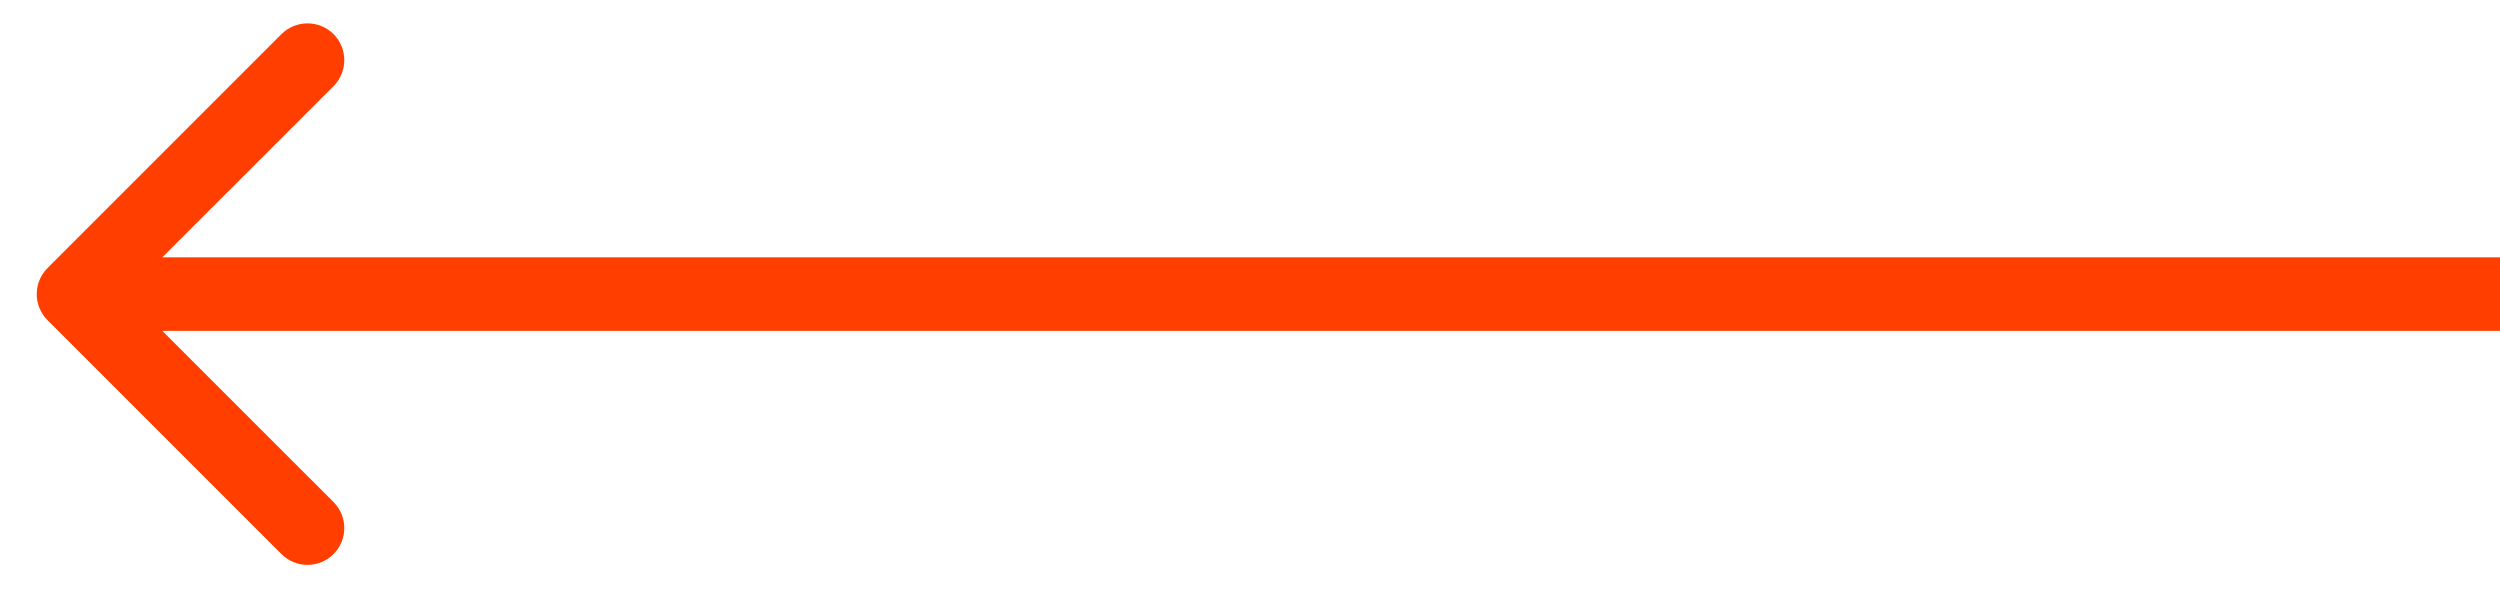
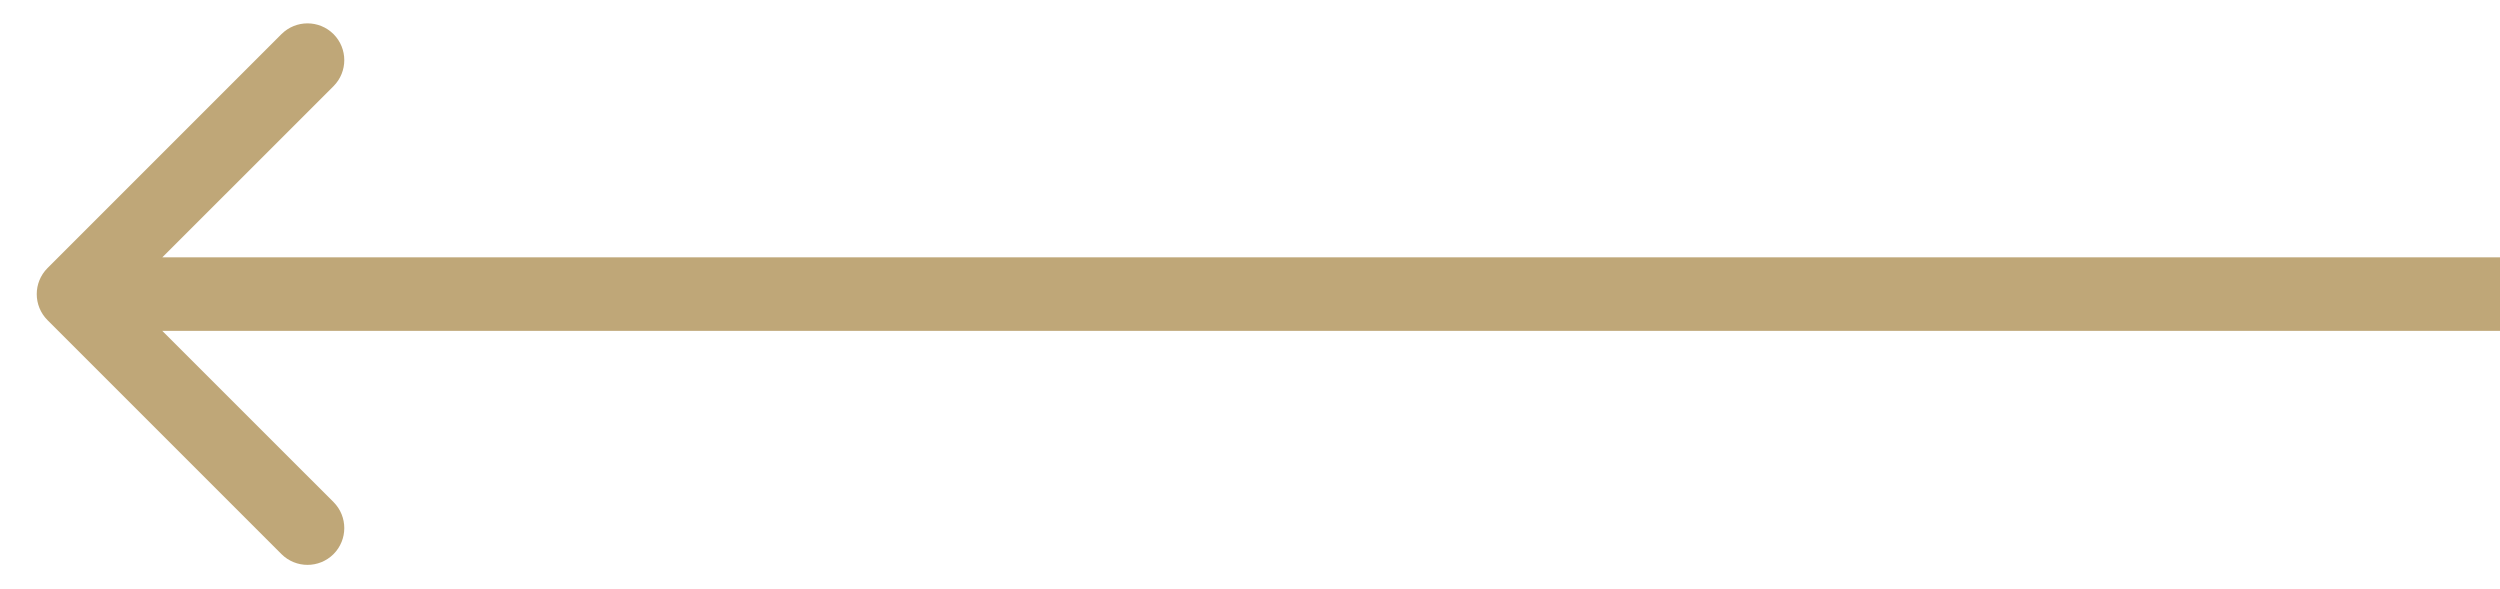
- <svg xmlns="http://www.w3.org/2000/svg" width="34" height="8" viewBox="0 0 34 8" fill="none">
-   <path d="M0.646 3.646C0.451 3.842 0.451 4.158 0.646 4.354L3.828 7.536C4.024 7.731 4.34 7.731 4.536 7.536C4.731 7.34 4.731 7.024 4.536 6.828L1.707 4L4.536 1.172C4.731 0.976 4.731 0.66 4.536 0.464C4.34 0.269 4.024 0.269 3.828 0.464L0.646 3.646ZM34 3.5L1 3.5L1 4.5L34 4.5L34 3.5Z" fill="#FF3E00" />
+ <svg xmlns="http://www.w3.org/2000/svg" width="34" height="8" viewBox="0 0 34 8" fill="none" version="1.1" id="svg4">
+   <defs id="defs8" />
+   <path d="M0.646 3.646C0.451 3.842 0.451 4.158 0.646 4.354L3.828 7.536C4.024 7.731 4.34 7.731 4.536 7.536C4.731 7.34 4.731 7.024 4.536 6.828L1.707 4L4.536 1.172C4.731 0.976 4.731 0.66 4.536 0.464C4.34 0.269 4.024 0.269 3.828 0.464L0.646 3.646ZM34 3.5L1 3.5L1 4.5L34 4.5L34 3.5Z" fill="#bfa778" id="path2" style="fill:#bfa778;fill-opacity:1" />
</svg>
